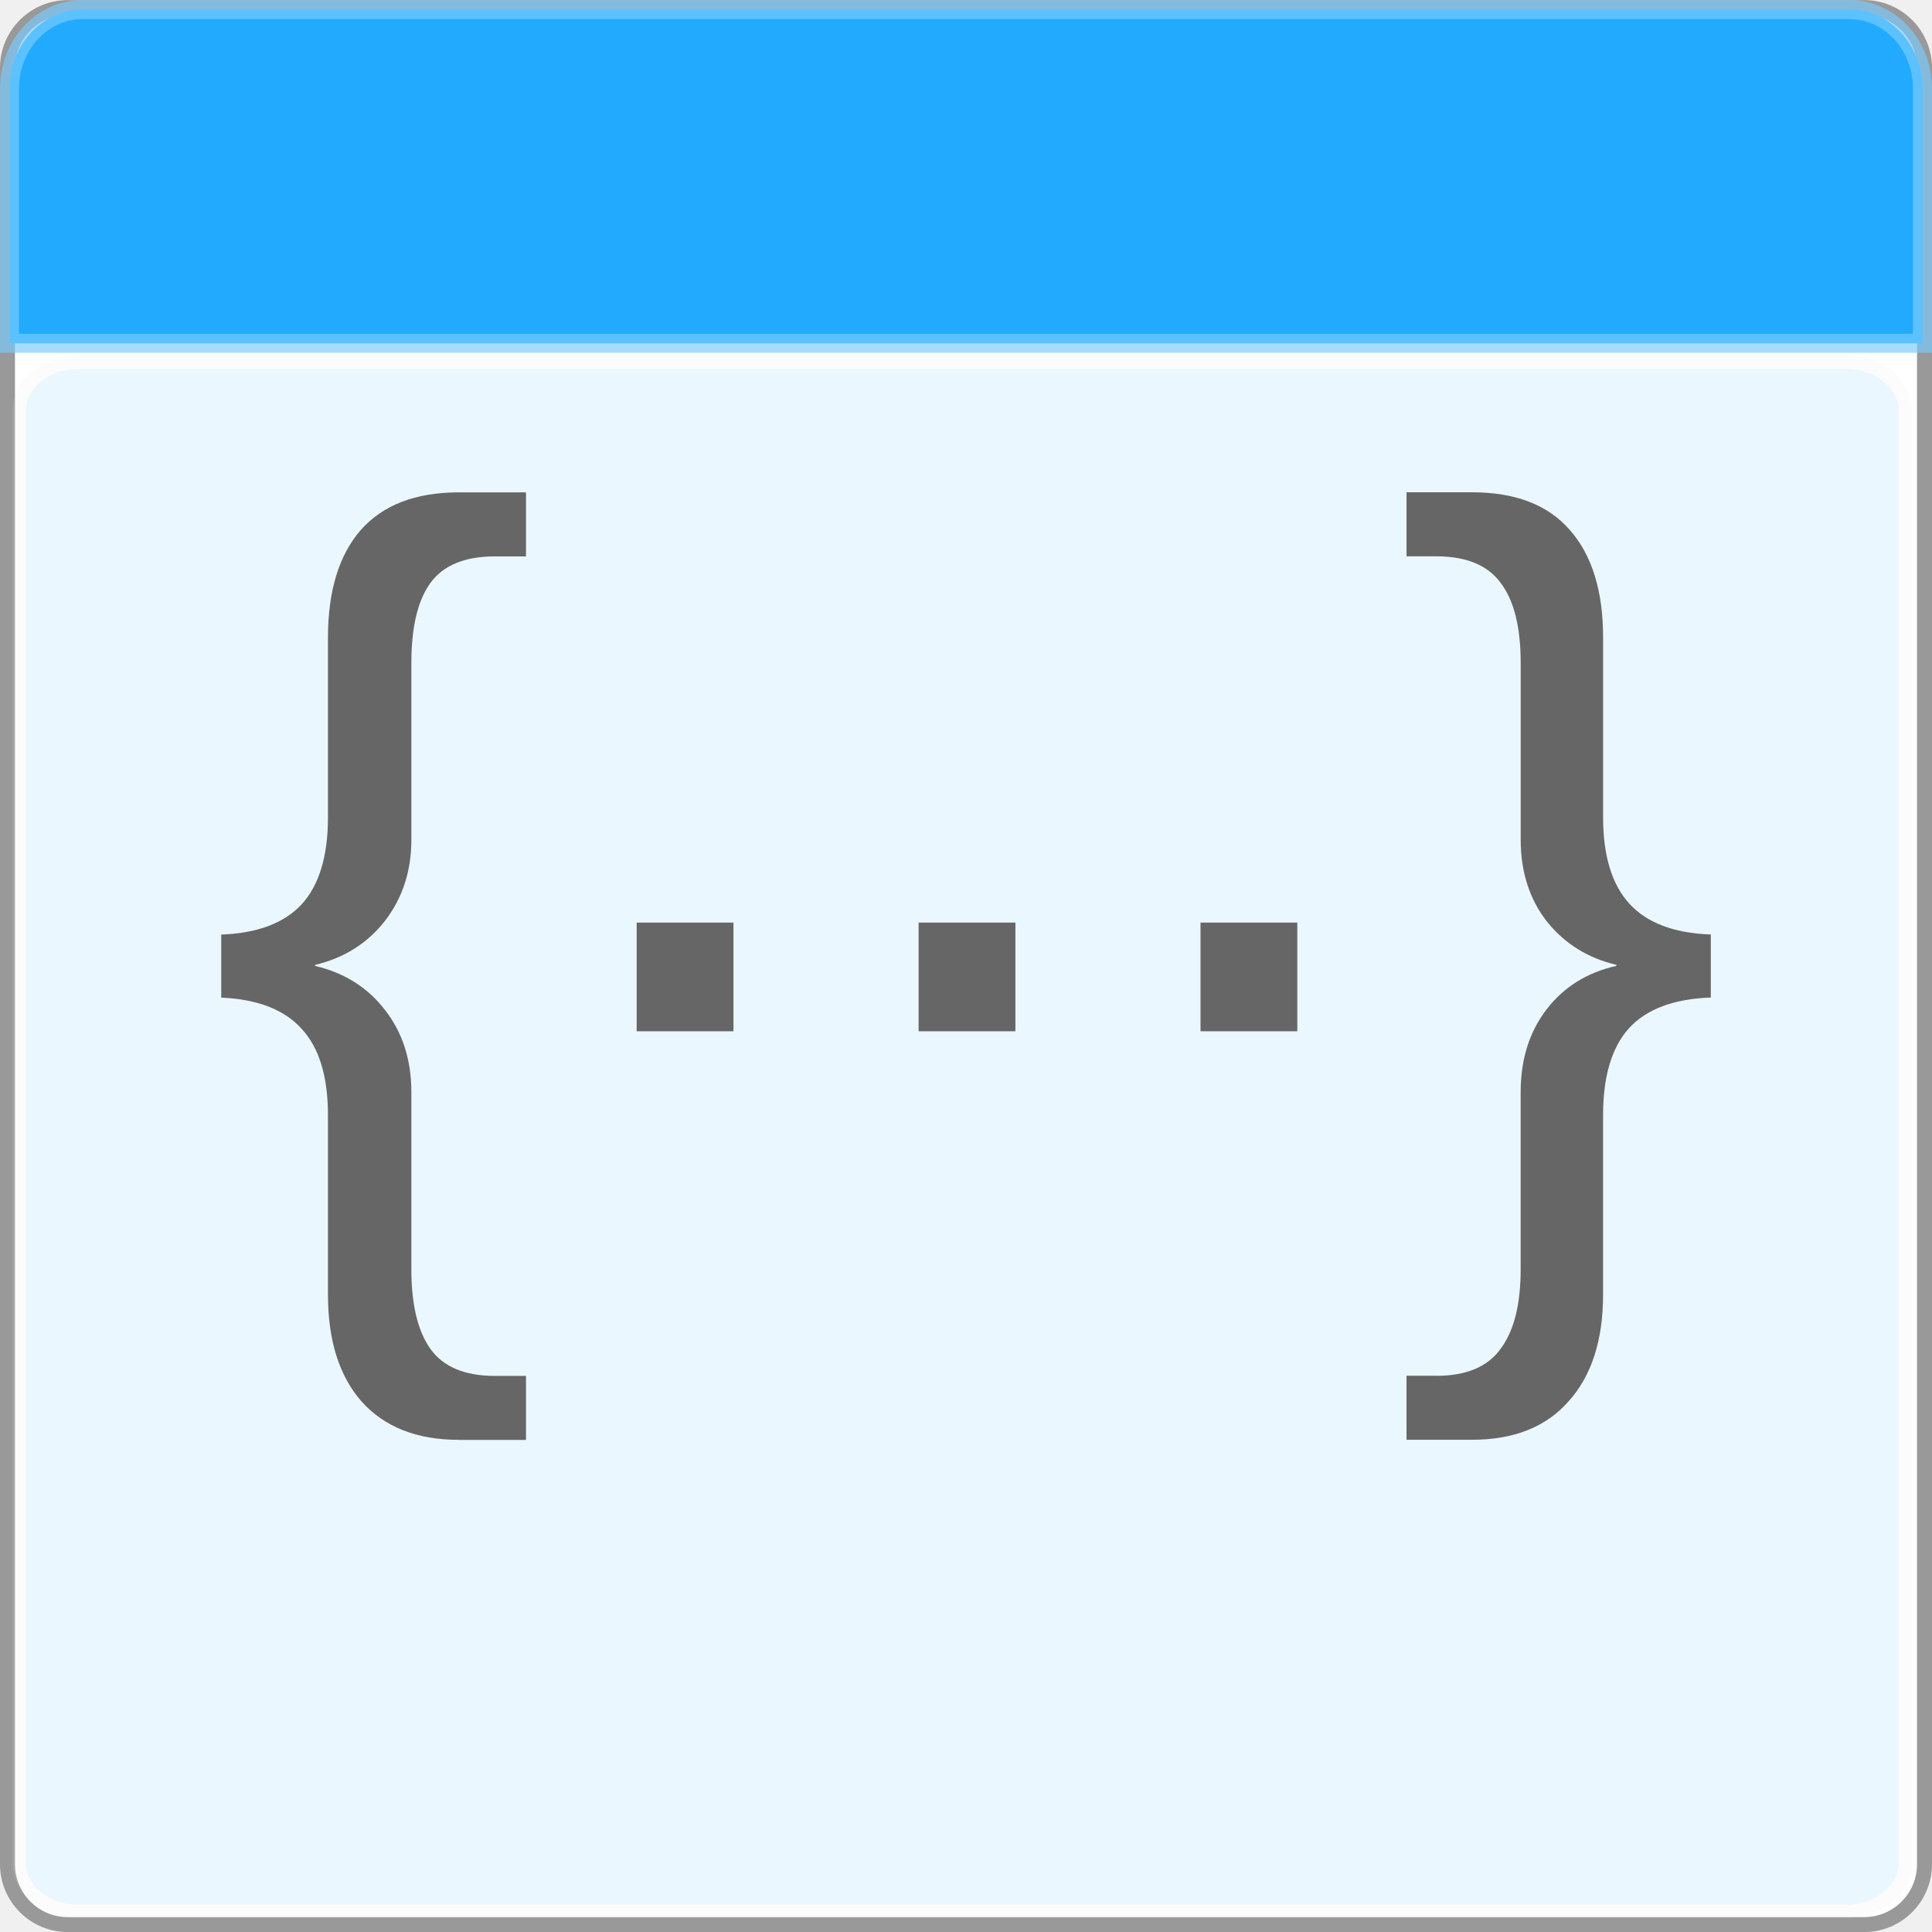
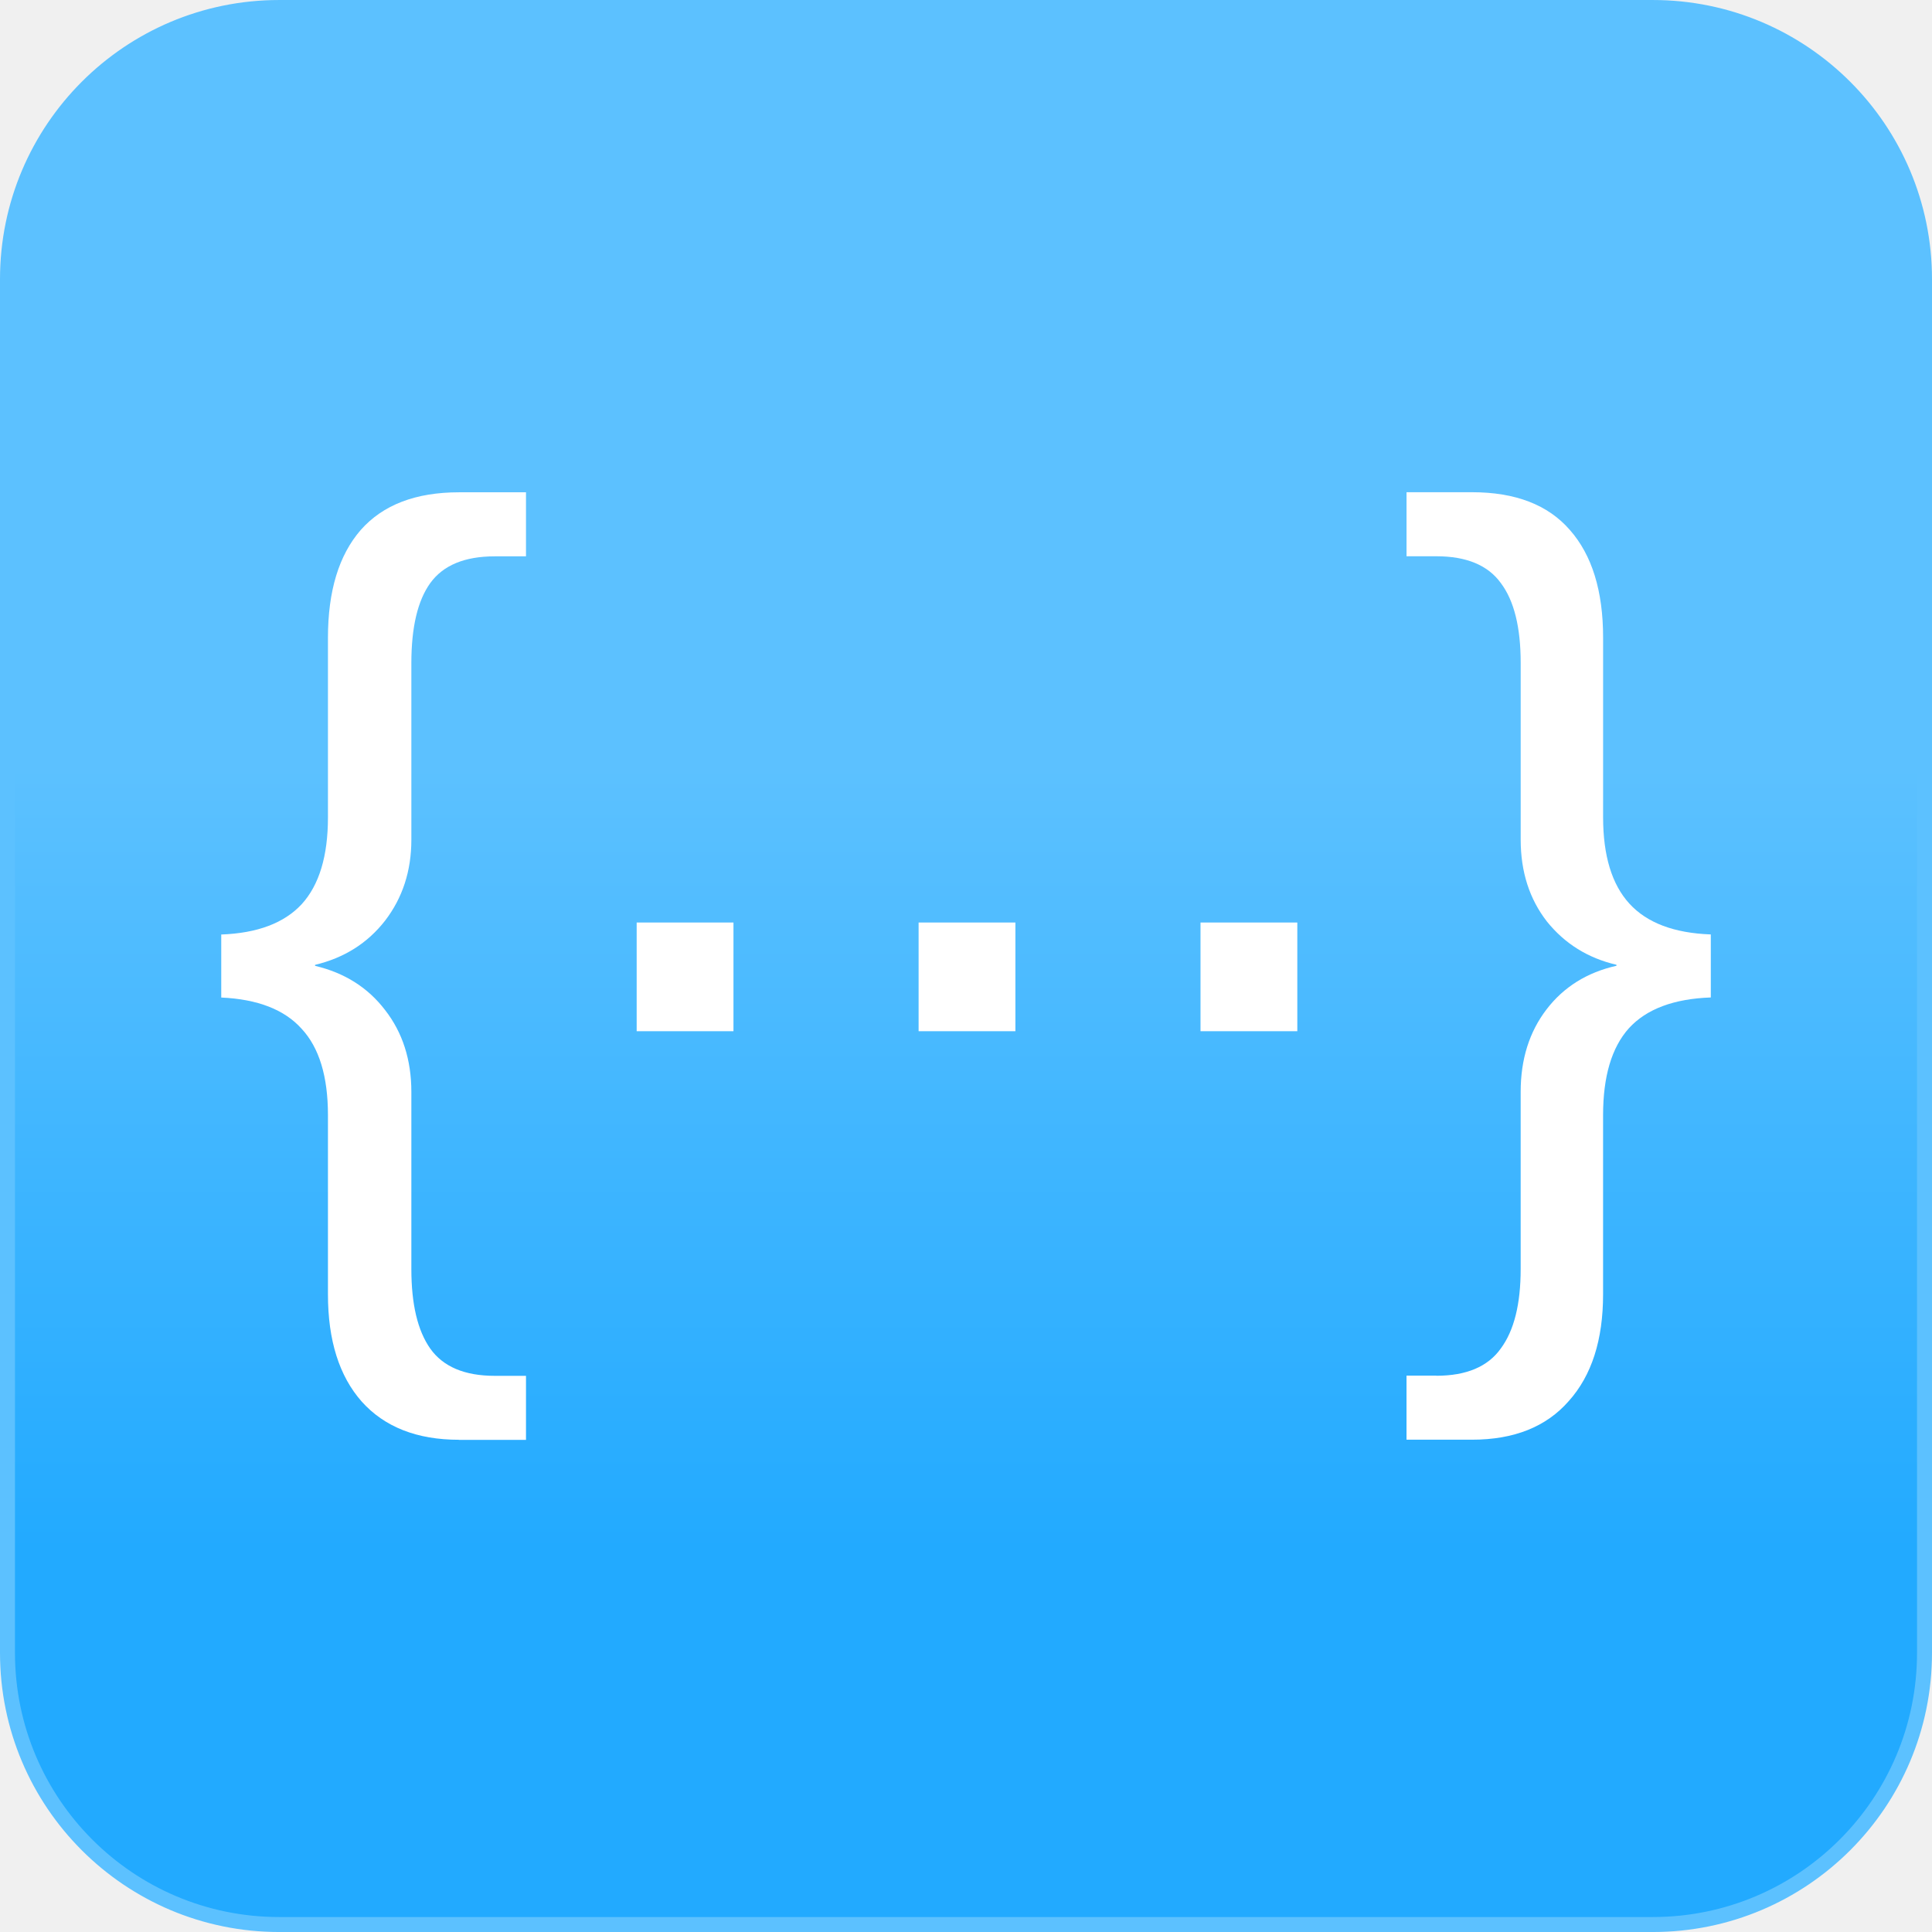
- <svg xmlns="http://www.w3.org/2000/svg" width="4.516mm" height="4.516mm" viewBox="0 0 16 16" id="svg2" version="1.1">
-   <defs id="defs4" />
-   <g id="layer1" transform="translate(-1.5834002e-5,-1036.362)">
-     <g id="g4394" transform="matrix(0.125,0,0,0.125,35.34823,1011.688)">
-       <g id="g4351">
-         <rect style="fill:#ffffff;fill-rule:evenodd;stroke:#999999;stroke-width:0.992px;stroke-linecap:butt;stroke-linejoin:miter;stroke-opacity:1" id="rect3336" width="127.008" height="127.008" x="-282.29" y="197.894" rx="4" ry="4" />
-         <rect style="opacity:0.139;fill:#6ac3fa;fill-opacity:1;fill-rule:evenodd;stroke:#e6e6e6;stroke-width:0.885px;stroke-linecap:butt;stroke-linejoin:miter;stroke-opacity:1" id="rect3336-6" width="124.972" height="102.638" x="-281.519" y="221.391" rx="3.936" ry="3.233" />
-         <path style="fill:#22aaff;fill-opacity:1;stroke:#7accff;stroke-width:1.26;stroke-opacity:0.667" d="m -277.303,198.028 117.034,0 c 2.689,0 4.853,2.335 4.853,5.235 l 0,16.875 -126.74,0 0,-16.875 c 0,-2.9 2.164,-5.235 4.853,-5.235 z" id="rect3354" />
+ <svg xmlns="http://www.w3.org/2000/svg" xmlns:xlink="http://www.w3.org/1999/xlink" width="4.516mm" height="4.516mm" viewBox="0 0 16 16" id="svg2" version="1.1">
+   <defs id="defs4">
+     <linearGradient id="linearGradient4169">
+       <stop style="stop-color:#5cc1ff;stop-opacity:1;" offset="0" id="stop4171" />
+       <stop style="stop-color:#22aaff;stop-opacity:1" offset="1" id="stop4173" />
+     </linearGradient>
+     <linearGradient xlink:href="#linearGradient4169" id="linearGradient4175" x1="63.929" y1="975.219" x2="63.929" y2="1027.005" gradientUnits="userSpaceOnUse" />
+   </defs>
+   <g id="layer1" transform="translate(-4.6789646e-6,-1036.362)">
+     <g id="g4177" transform="matrix(0.125,0,0,0.125,4.094094e-6,920.8169)">
+       <rect ry="18" rx="18" y="924.858" x="0.496" height="127.008" width="127.008" id="rect3336" style="fill:url(#linearGradient4175);fill-opacity:1;fill-rule:evenodd;stroke:#5cc1ff;stroke-width:0.992px;stroke-linecap:butt;stroke-linejoin:miter;stroke-opacity:1" />
+       <g id="flowRoot4157" style="font-style:normal;font-weight:normal;font-size:40px;line-height:125%;font-family:sans-serif;letter-spacing:0px;word-spacing:0px;fill:#ffffff;fill-opacity:1;stroke:none;stroke-width:1px;stroke-linecap:butt;stroke-linejoin:miter;stroke-opacity:1" transform="matrix(1.683686,0,0,1.683686,453.7009,541.0579)">
+         <path id="path4166" style="fill:#ffffff;fill-opacity:1" d="m -251.408,284.312 q -2.48,0 -3.828,-1.504 -1.328,-1.504 -1.328,-4.219 l 0,-7.051 q 0,-2.285 -1.035,-3.398 -1.016,-1.133 -3.164,-1.23 l 0,-2.48 q 2.129,-0.078 3.164,-1.191 1.035,-1.133 1.035,-3.418 l 0,-7.07 q 0,-2.754 1.289,-4.238 1.309,-1.484 3.867,-1.484 l 2.637,0 0,2.52 -1.23,0 q -1.777,0 -2.539,1.055 -0.742,1.035 -0.742,3.145 l 0,6.953 q 0,1.836 -1.035,3.184 -1.035,1.328 -2.754,1.738 l 0,0.039 q 1.738,0.41 2.754,1.738 1.035,1.328 1.035,3.223 l 0,6.973 q 0,2.07 0.742,3.125 0.762,1.074 2.539,1.074 l 1.23,0 0,2.52 -2.637,0 z" />
+         <path style="fill:#ffffff;fill-opacity:1" id="path4168" d="m -244.416,268.235 0,-4.277 3.809,0 0,4.277 -3.809,0 z" />
+         <path style="fill:#ffffff;fill-opacity:1" id="path4170" d="m -233.322,268.235 0,-4.277 3.809,0 0,4.277 -3.809,0 z" />
+         <path style="fill:#ffffff;fill-opacity:1" id="path4172" d="m -222.229,268.235 0,-4.277 3.809,0 0,4.277 -3.809,0 z" />
+         <path id="path4174" style="fill:#ffffff;fill-opacity:1" d="m -212.951,281.793 q 1.777,0 2.539,-1.074 0.781,-1.055 0.781,-3.125 l 0,-6.973 q 0,-1.914 1.016,-3.242 1.016,-1.328 2.754,-1.719 l 0,-0.039 q -1.68,-0.391 -2.734,-1.699 -1.035,-1.328 -1.035,-3.223 l 0,-6.953 q 0,-2.109 -0.781,-3.145 -0.762,-1.055 -2.539,-1.055 l -1.172,0 0,-2.52 2.578,0 q 2.559,0 3.848,1.484 1.309,1.484 1.309,4.238 l 0,7.07 q 0,2.266 1.035,3.398 1.035,1.133 3.203,1.211 l 0,2.48 q -2.188,0.078 -3.223,1.211 -1.016,1.133 -1.016,3.418 l 0,7.051 q 0,2.695 -1.348,4.199 -1.328,1.523 -3.809,1.523 l -2.578,0 0,-2.52 1.172,0 z" />
      </g>
-       <g id="flowRoot4157" style="font-style:normal;font-weight:normal;font-size:40px;line-height:125%;font-family:sans-serif;letter-spacing:0px;word-spacing:0px;fill:#666666;fill-opacity:1;stroke:none;stroke-width:1px;stroke-linecap:butt;stroke-linejoin:miter;stroke-opacity:1" transform="matrix(1.683686,0,0,1.683686,170.9152,-185.9064)">
-         <path id="path4166" style="fill:#666666" d="m -251.408,284.312 q -2.48,0 -3.828,-1.504 -1.328,-1.504 -1.328,-4.219 l 0,-7.051 q 0,-2.285 -1.035,-3.398 -1.016,-1.133 -3.164,-1.23 l 0,-2.48 q 2.129,-0.078 3.164,-1.191 1.035,-1.133 1.035,-3.418 l 0,-7.07 q 0,-2.754 1.289,-4.238 1.309,-1.484 3.867,-1.484 l 2.637,0 0,2.52 -1.23,0 q -1.777,0 -2.539,1.055 -0.742,1.035 -0.742,3.145 l 0,6.953 q 0,1.836 -1.035,3.184 -1.035,1.328 -2.754,1.738 l 0,0.039 q 1.738,0.41 2.754,1.738 1.035,1.328 1.035,3.223 l 0,6.973 q 0,2.07 0.742,3.125 0.762,1.074 2.539,1.074 l 1.23,0 0,2.52 -2.637,0 z" />
-         <path style="fill:#666666" id="path4168" d="m -244.416,268.235 0,-4.277 3.809,0 0,4.277 -3.809,0 z" />
-         <path style="fill:#666666" id="path4170" d="m -233.322,268.235 0,-4.277 3.809,0 0,4.277 -3.809,0 z" />
-         <path style="fill:#666666" id="path4172" d="m -222.229,268.235 0,-4.277 3.809,0 0,4.277 -3.809,0 z" />
-         <path id="path4174" style="fill:#666666" d="m -212.951,281.793 q 1.777,0 2.539,-1.074 0.781,-1.055 0.781,-3.125 l 0,-6.973 q 0,-1.914 1.016,-3.242 1.016,-1.328 2.754,-1.719 l 0,-0.039 q -1.68,-0.391 -2.734,-1.699 -1.035,-1.328 -1.035,-3.223 l 0,-6.953 q 0,-2.109 -0.781,-3.145 -0.762,-1.055 -2.539,-1.055 l -1.172,0 0,-2.52 2.578,0 q 2.559,0 3.848,1.484 1.309,1.484 1.309,4.238 l 0,7.07 q 0,2.266 1.035,3.398 1.035,1.133 3.203,1.211 l 0,2.48 q -2.188,0.078 -3.223,1.211 -1.016,1.133 -1.016,3.418 l 0,7.051 q 0,2.695 -1.348,4.199 -1.328,1.523 -3.809,1.523 l -2.578,0 0,-2.52 1.172,0 z" />
-       </g>
-       <text id="text4376" y="275.934" x="47.143" style="font-style:normal;font-weight:normal;font-size:40px;line-height:125%;font-family:sans-serif;letter-spacing:0px;word-spacing:0px;fill:#000000;fill-opacity:1;stroke:none;stroke-width:1px;stroke-linecap:butt;stroke-linejoin:miter;stroke-opacity:1" xml:space="preserve">
-         <tspan y="275.934" x="47.143" id="tspan4378" />
+       <text id="text4376" y="1002.898" x="329.929" style="font-style:normal;font-weight:normal;font-size:40px;line-height:125%;font-family:sans-serif;letter-spacing:0px;word-spacing:0px;fill:#000000;fill-opacity:1;stroke:none;stroke-width:1px;stroke-linecap:butt;stroke-linejoin:miter;stroke-opacity:1" xml:space="preserve">
+         <tspan y="1002.898" x="329.929" id="tspan4378" />
      </text>
    </g>
  </g>
</svg>
